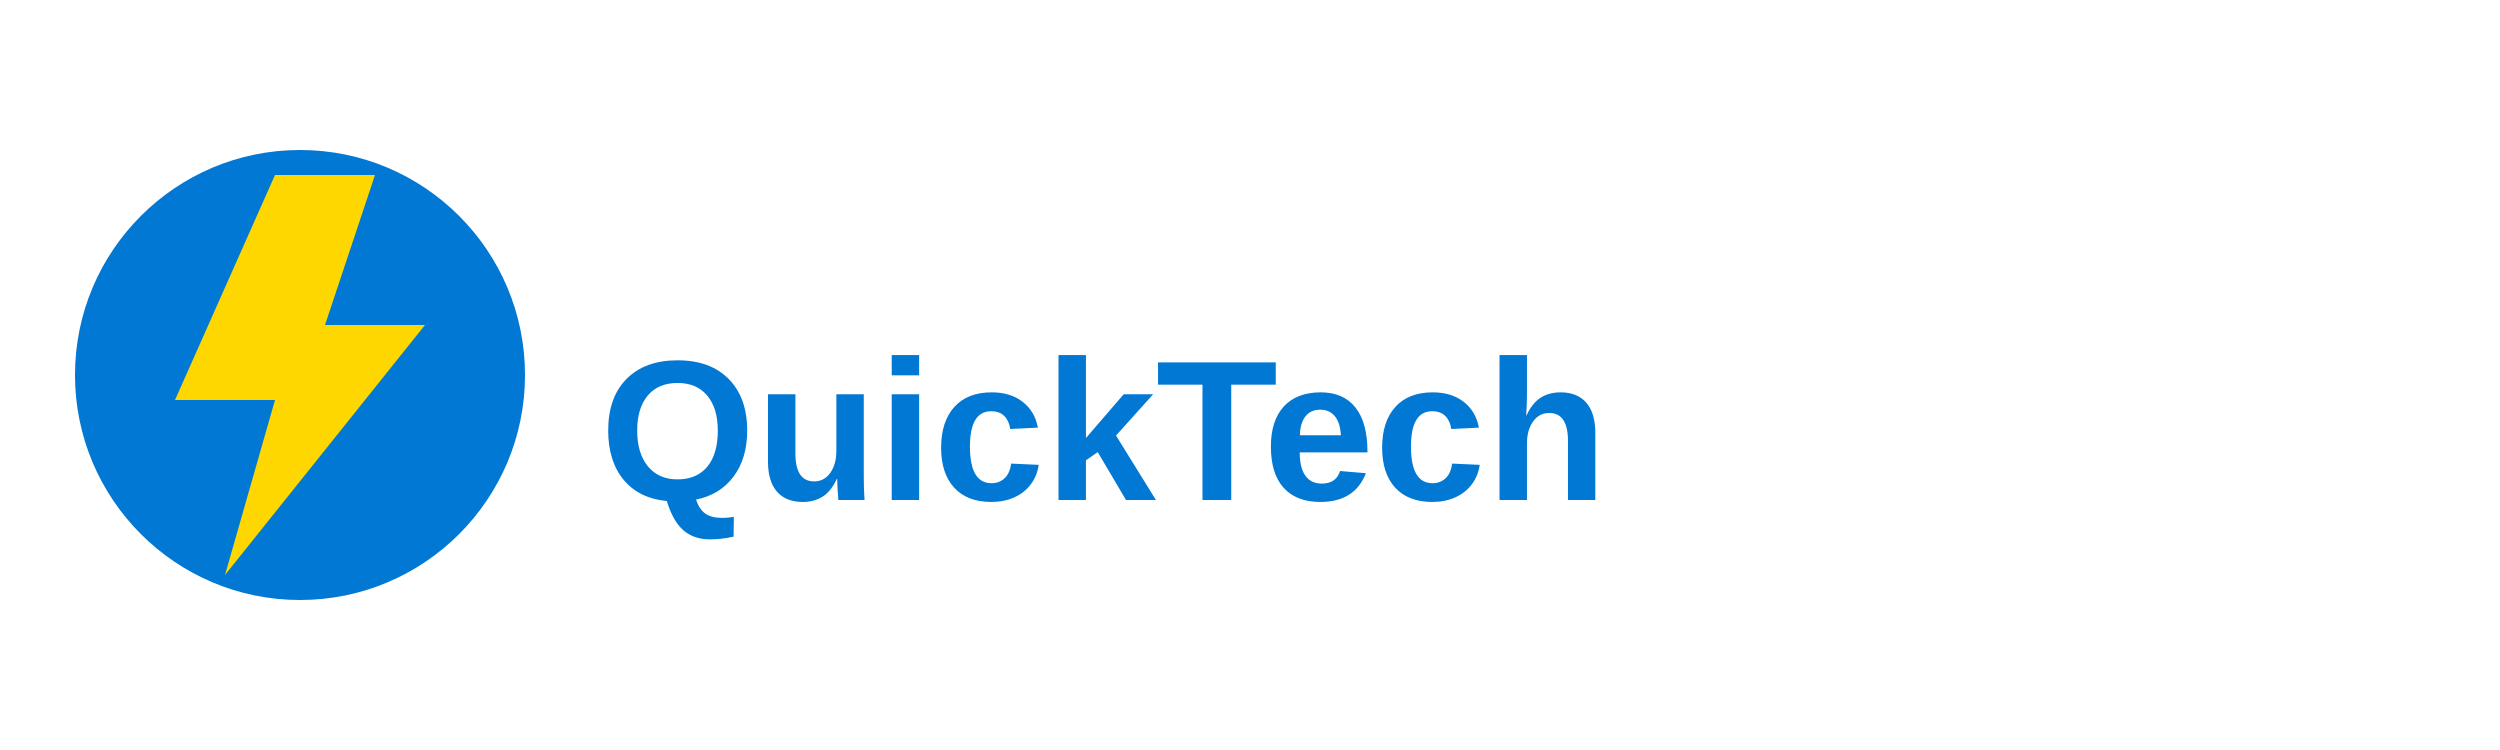
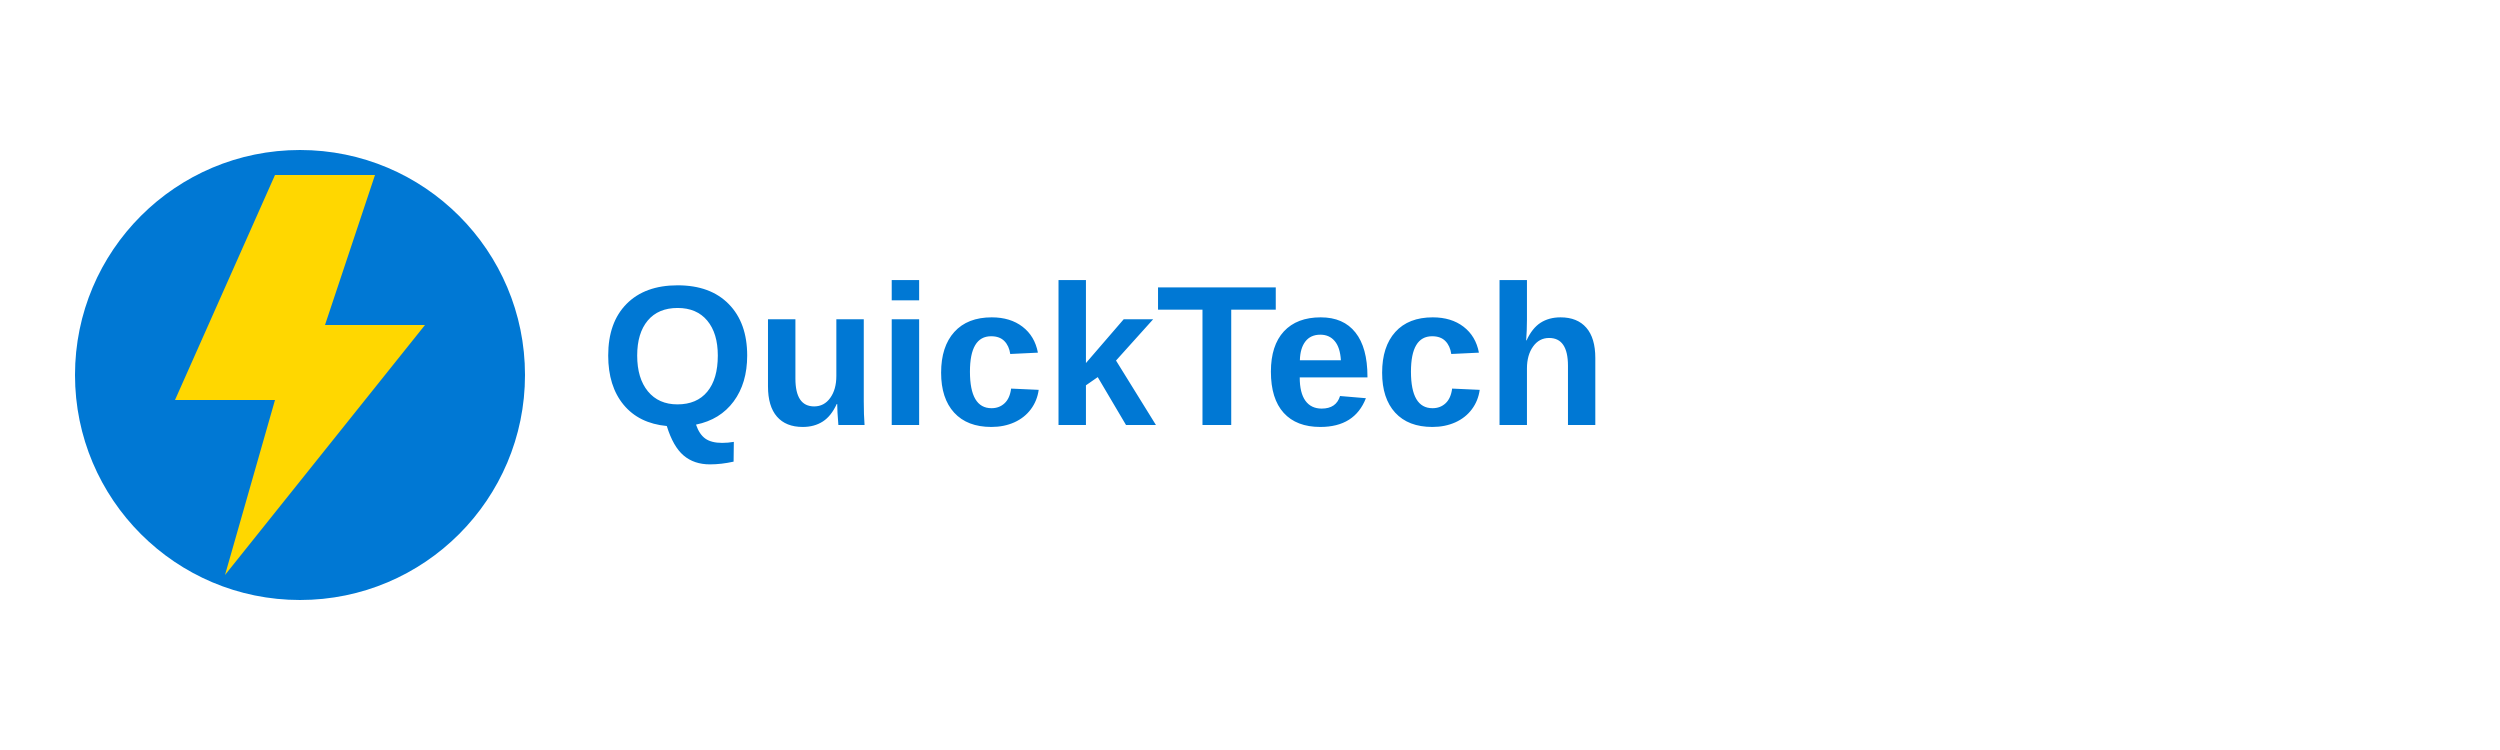
<svg xmlns="http://www.w3.org/2000/svg" width="500" height="150" viewBox="0 0 500 150">
  <style>
    .title { font: bold 40px Arial, sans-serif; fill:#0078d4; }
    .subtitle { font: 16px Arial, sans-serif; fill:#555; }
  </style>
  <circle cx="60" cy="75" r="45" fill="#0078d4" />
  <polygon points="55,35 75,35 65,65 85,65 45,115 55,80 35,80" fill="#FFD700" />
-   <text x="120" y="100" class="title">QuickTech</text>
+   <text x="120" y="85" class="title">QuickTech</text>
</svg>
